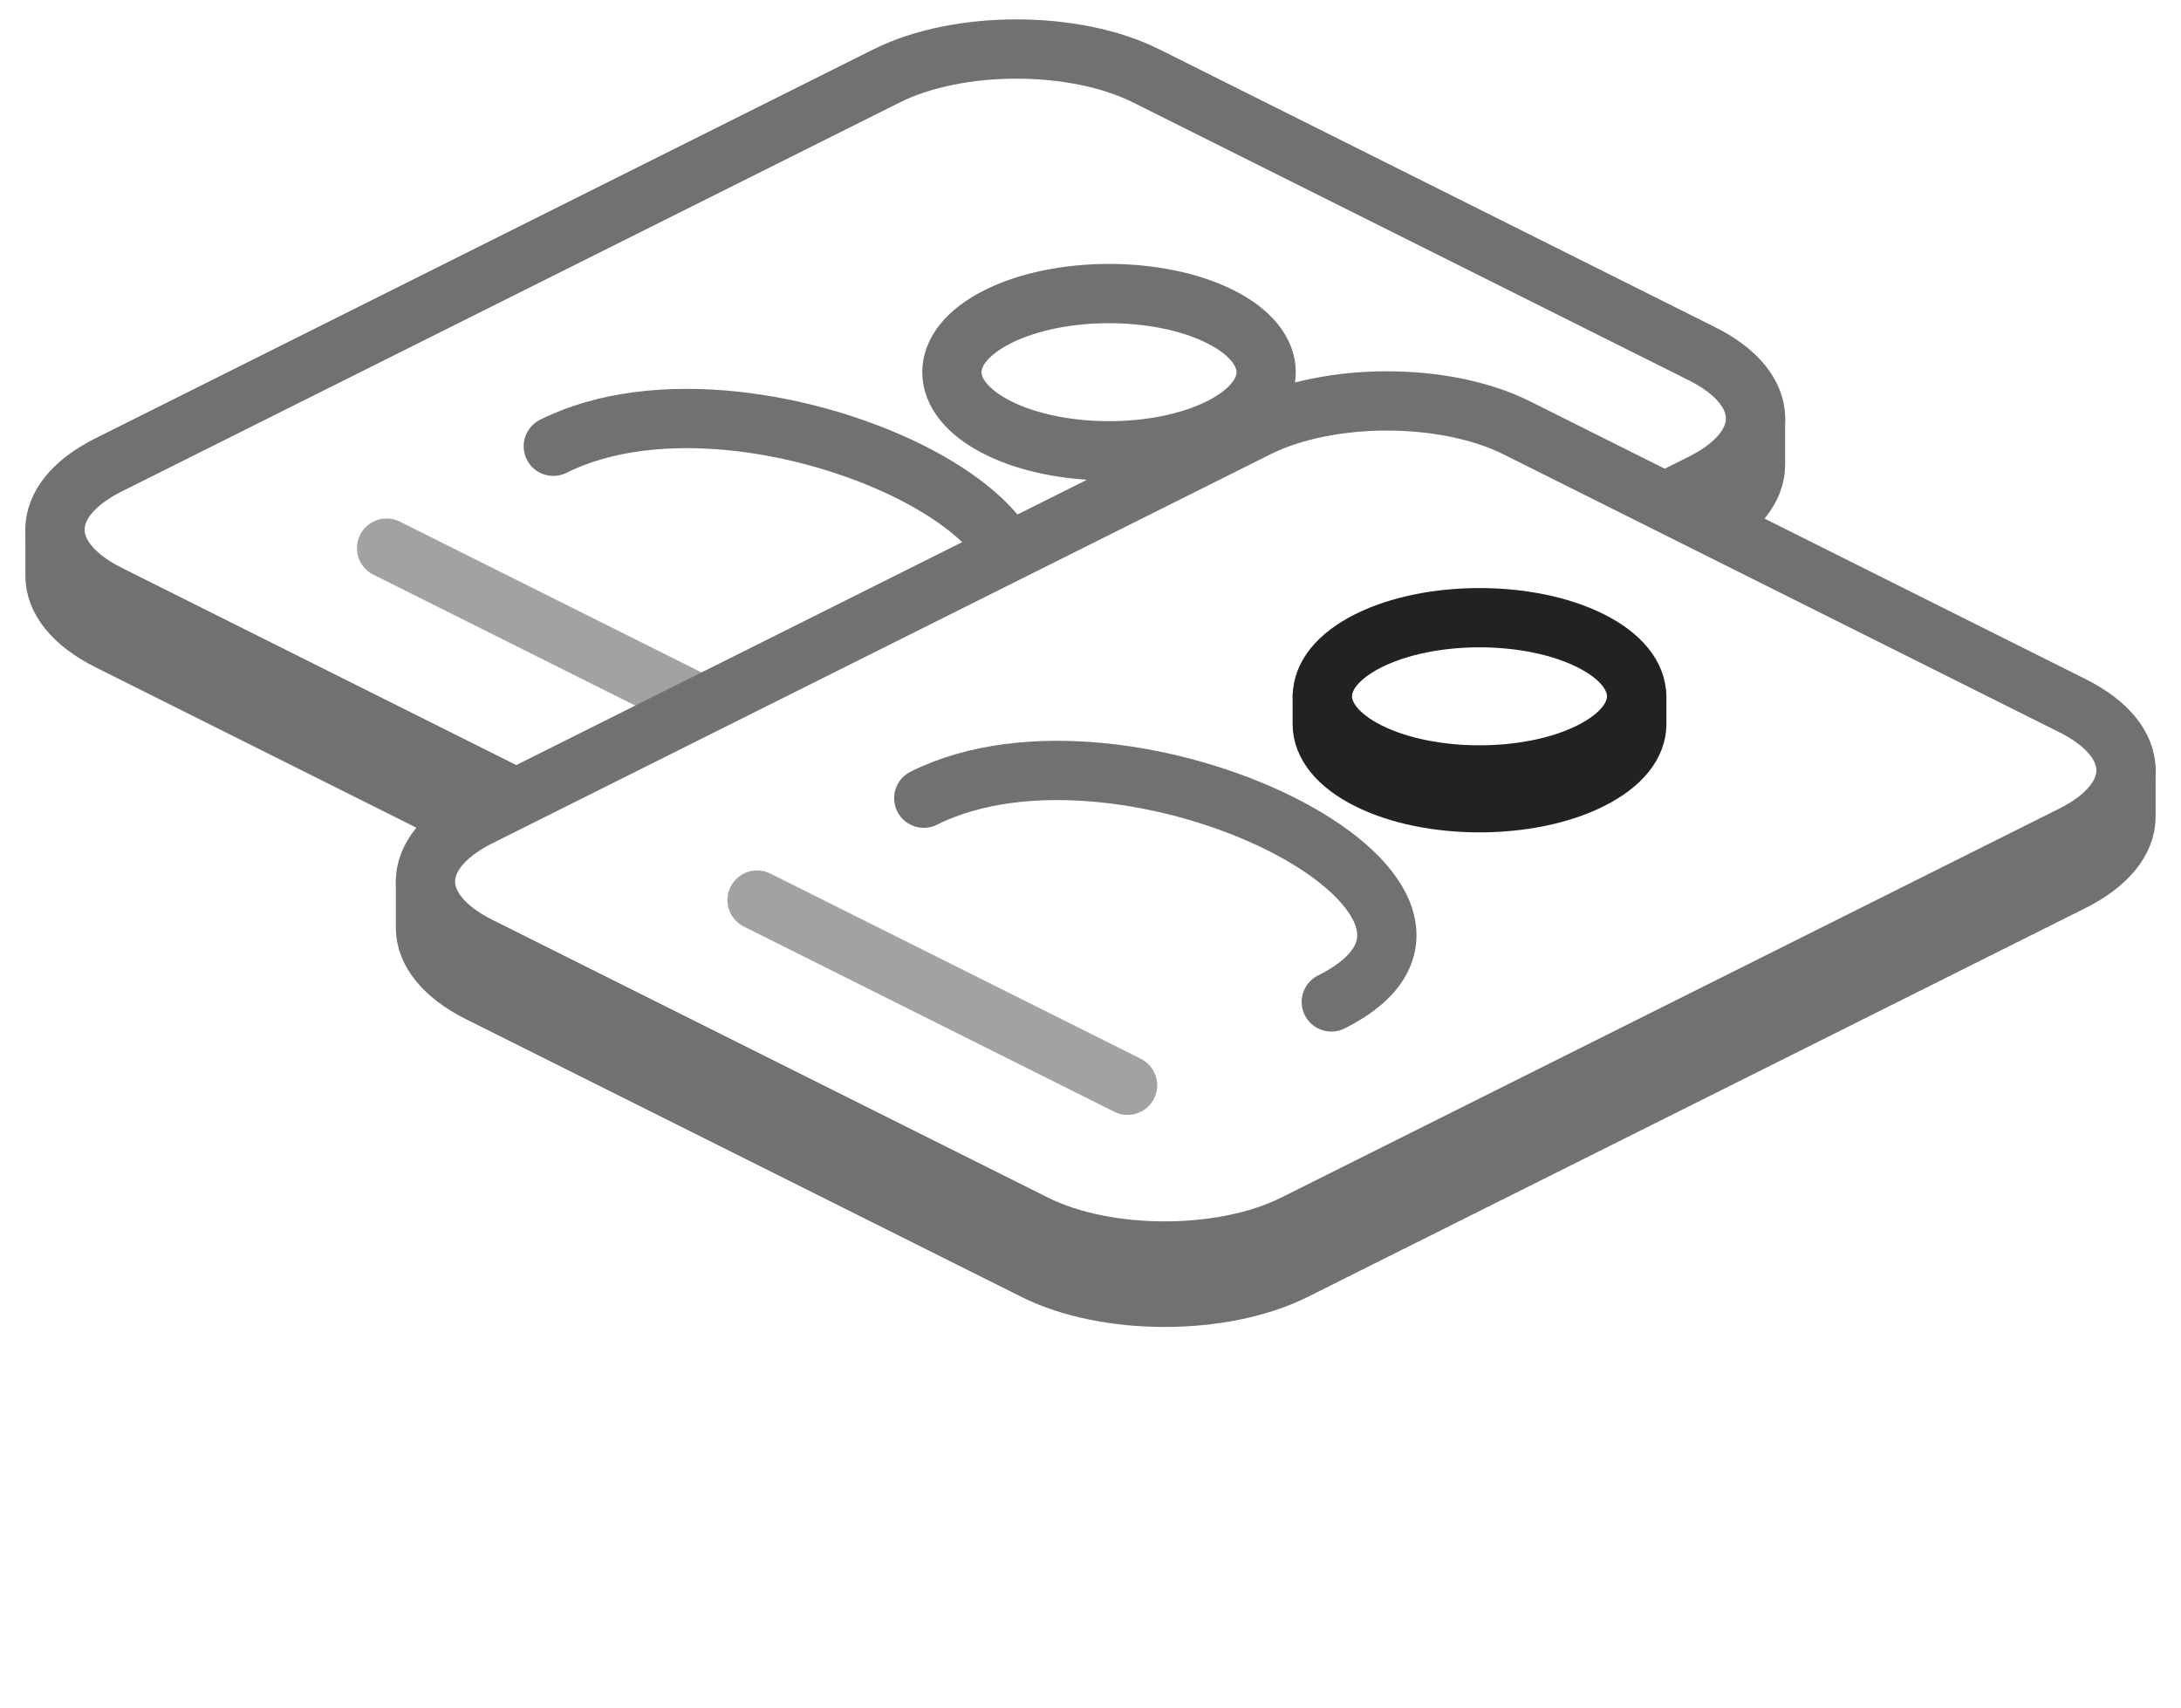
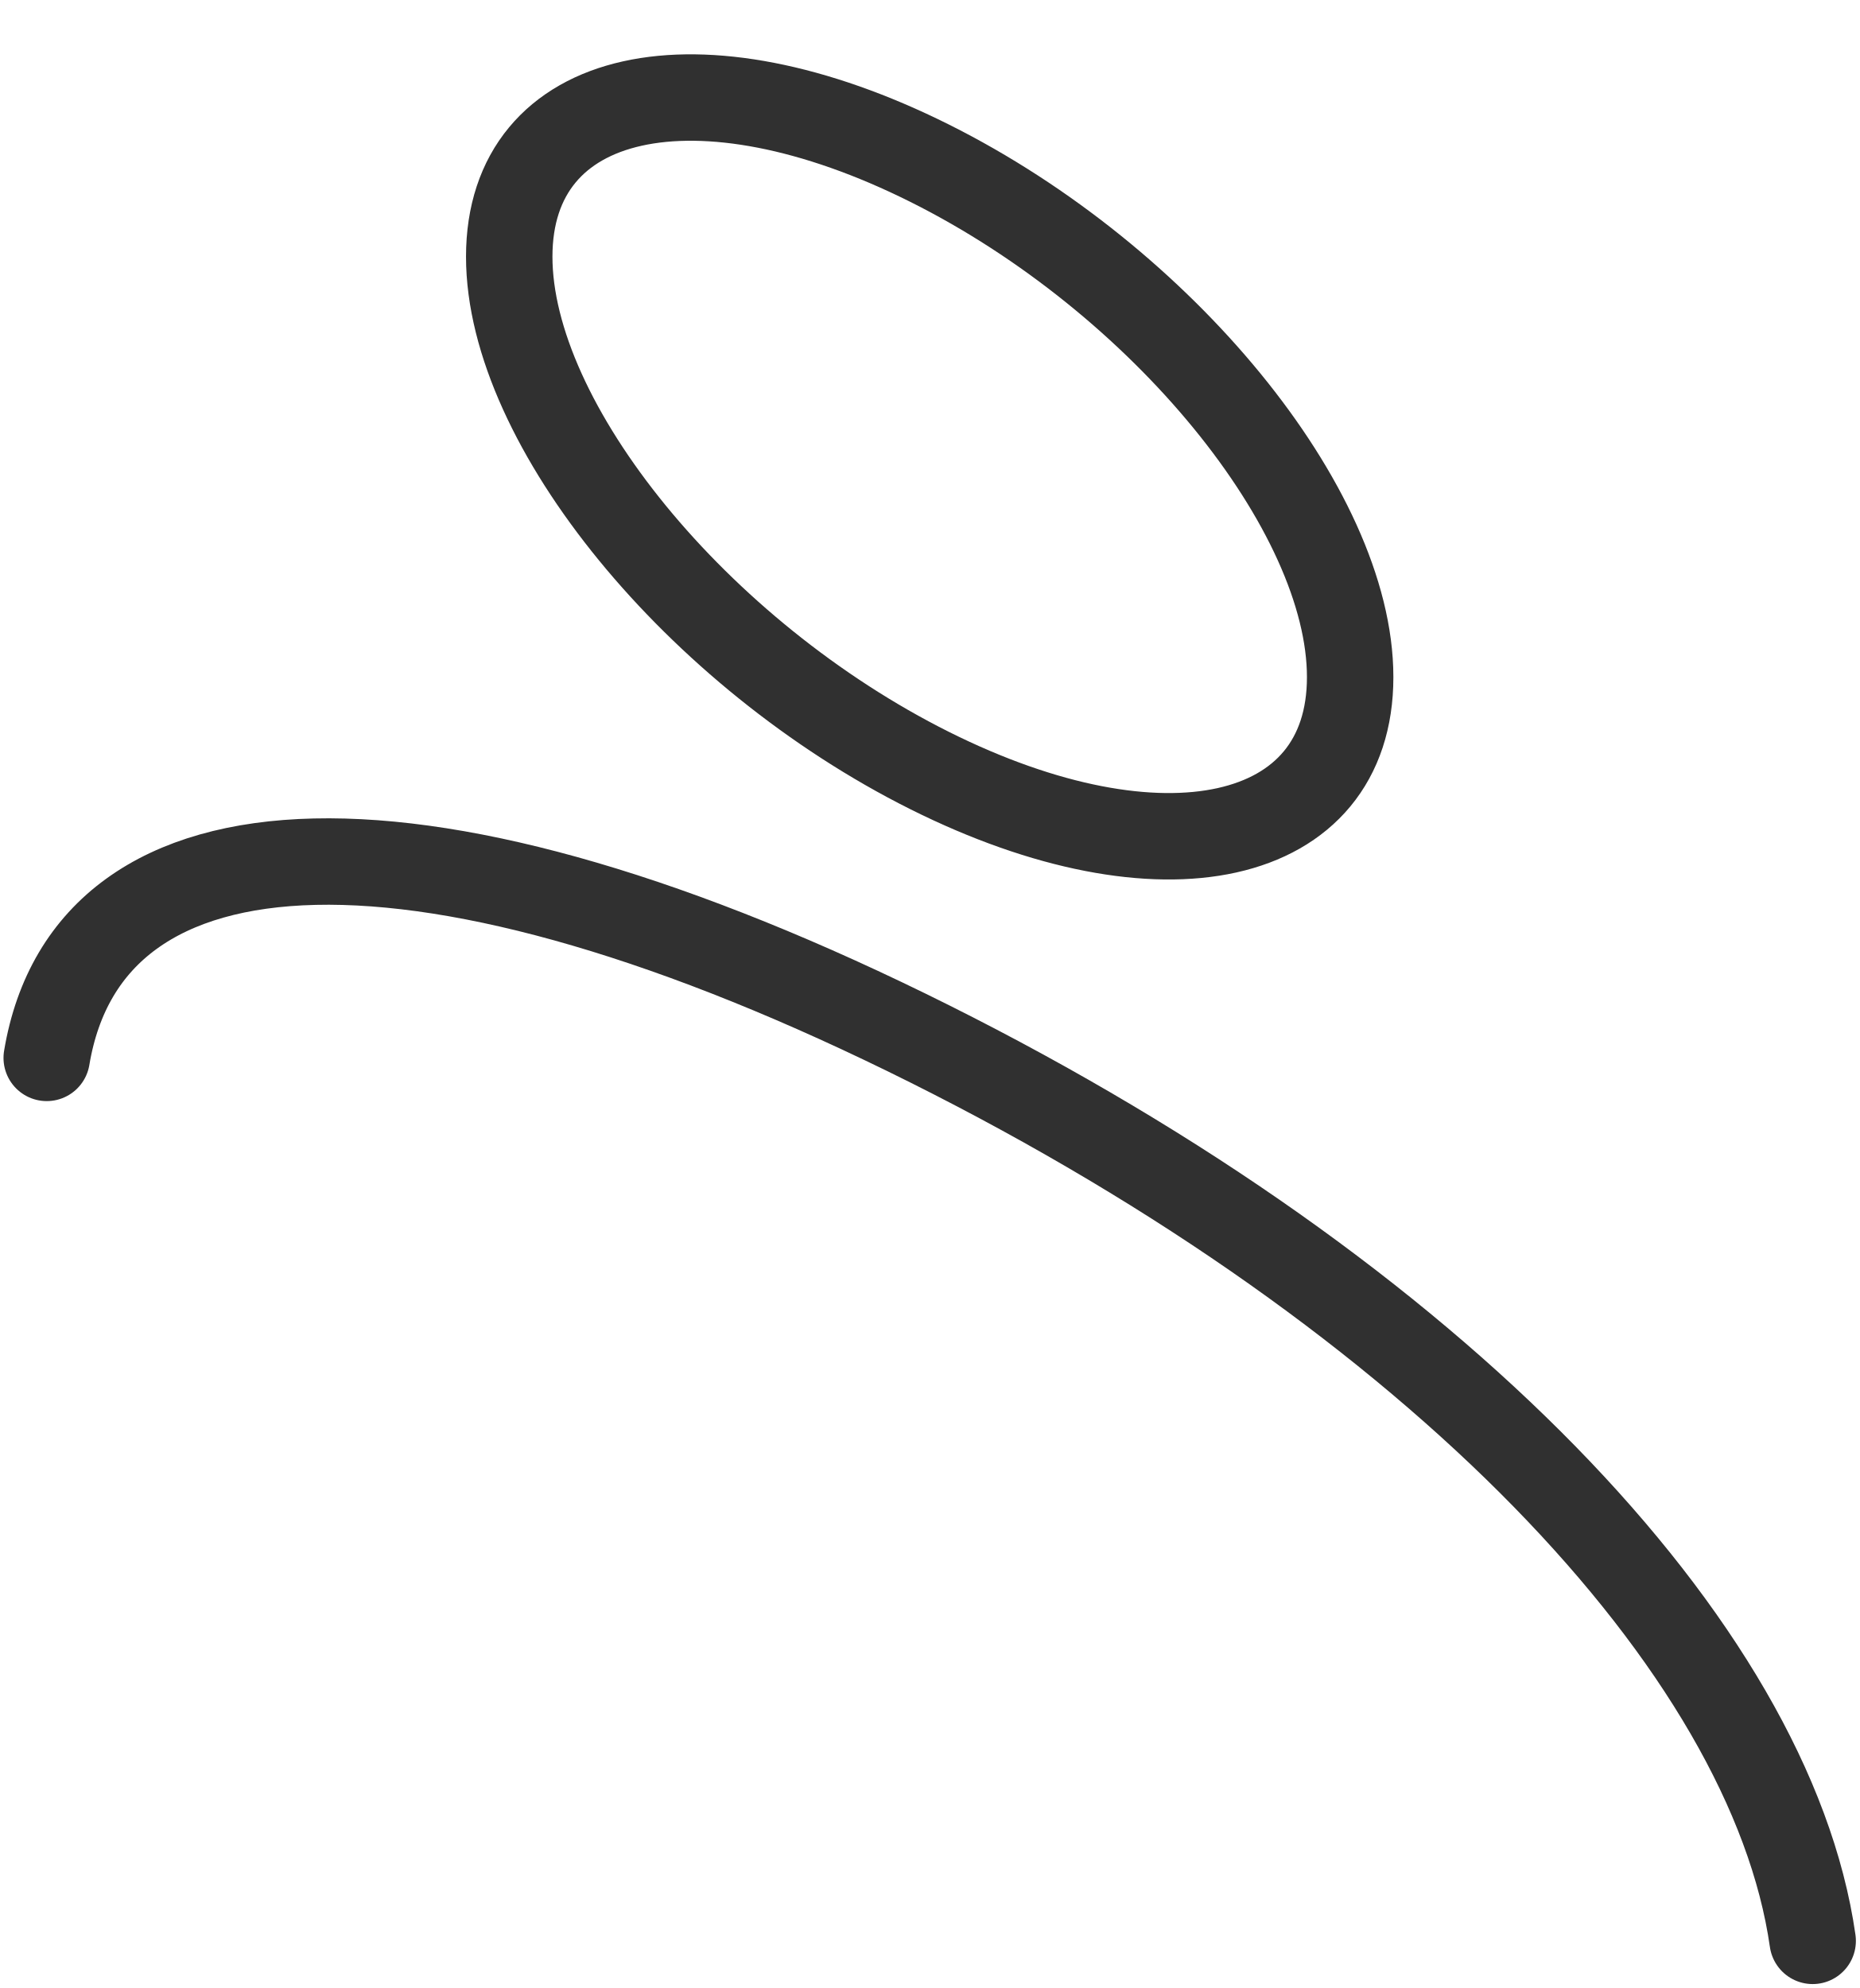
- <svg xmlns="http://www.w3.org/2000/svg" color="#0A0A0A" viewBox="61.13 54.07 117.74 91.86" width="235" height="184" fill="none" stroke-width="3.2" stroke-linecap="round" stroke-linejoin="round">
-   <rect x="61.13" y="54.07" width="117.74" height="91.86" pointer-events="all" fill="none" />
-   <mask id="_R_0_" maskUnits="userSpaceOnUse" x="-2.87" y="-9.93" width="245.74" height="219.86">
-     <g class="mn-iso-part" style="--iso-x:0;--iso-y:7.5;--iso-order:2">
-       <path d="M153 95C156.87 96.93 156.87 100.07 153 102L111 123C107.13 124.93 100.87 124.93 97 123L67 108C63.13 106.07 63.13 102.93 67 101L109 80C112.87 78.07 119.13 78.07 123 80Z" display="none" />
-     </g>
-     <g class="mn-iso-part" style="--iso-x:0;--iso-y:5;--iso-order:1">
-       <path d="M153 88.5C156.87 90.43 156.87 93.57 153 95.5L111 116.5C107.13 118.43 100.87 118.43 97 116.5L67 101.5C63.13 99.57 63.13 96.43 67 94.5L109 73.5C112.87 71.57 119.13 71.57 123 73.5Z" display="none" />
-     </g>
-     <g class="mn-iso-part" style="--iso-x:0;--iso-y:2.5;--iso-order:0">
-       <path d="M153 82C156.87 83.93 156.87 87.07 153 89L111 110C107.13 111.93 100.87 111.93 97 110L67 95C63.13 93.07 63.13 89.93 67 88L109 67C112.87 65.07 119.13 65.07 123 67Z" display="none" />
-     </g>
-     <g class="mn-iso-part" style="--iso-x:-2;--iso-y:-9;--iso-order:0">
-       <path d="M155.9 76.5L155.9 79C155.9 80.27 154.93 81.53 153 82.5L111 103.5C107.13 105.43 100.87 105.43 97 103.5L67 88.5C65.07 87.53 64.1 86.27 64.1 85L64.1 82.5C64.1 83.77 65.07 85.03 67 86L97 101C100.87 102.93 107.13 102.93 111 101L153 80C154.93 79.03 155.9 77.77 155.9 76.5Z" fill="black" stroke="rgb(58% 58% 58%)" />
-       <path d="M153 73C156.87 74.93 156.87 78.07 153 80L111 101C107.13 102.93 100.87 102.93 97 101L67 86C63.13 84.07 63.13 80.93 67 79L109 58C112.87 56.07 119.13 56.07 123 58Z" fill="black" stroke="rgb(58% 58% 58%)" />
-       <path d="M127 71C130.31 72.66 130.31 75.34 127 77L127 77C123.69 78.66 118.31 78.66 115 77L115 77C111.69 75.34 111.69 72.66 115 71L115 71C118.31 69.34 123.69 69.34 127 71ZM91 78C102 72.5 124 83.5 113 89" stroke="rgb(58% 58% 58%)" />
-       <path d="M82 83.5L102 93.5" stroke="rgb(38% 38% 38%)" />
-     </g>
-     <g class="mn-iso-part" style="--iso-x:0;--iso-y:7.5;--iso-order:2">
-       <path d="M173 114C176.87 115.93 176.87 119.07 173 121L131 142C127.13 143.93 120.87 143.93 117 142L87 127C83.13 125.07 83.13 121.93 87 120L129 99C132.87 97.07 139.13 97.07 143 99Z" display="none" />
-     </g>
-     <g class="mn-iso-part" style="--iso-x:0;--iso-y:5;--iso-order:1">
-       <path d="M173 107.5C176.87 109.43 176.87 112.57 173 114.5L131 135.5C127.13 137.43 120.87 137.43 117 135.5L87 120.5C83.13 118.57 83.13 115.43 87 113.5L129 92.5C132.87 90.57 139.13 90.57 143 92.5Z" display="none" />
-     </g>
-     <g class="mn-iso-part" style="--iso-x:0;--iso-y:2.5;--iso-order:0">
-       <path d="M173 101C176.87 102.93 176.87 106.07 173 108L131 129C127.13 130.93 120.87 130.93 117 129L87 114C83.13 112.07 83.13 108.93 87 107L129 86C132.87 84.07 139.13 84.07 143 86Z" display="none" />
-     </g>
-     <g class="mn-iso-part" style="--iso-x:2;--iso-y:-9;--iso-order:2">
-       <path d="M175.9 95.5L175.9 98C175.9 99.27 174.93 100.53 173 101.5L131 122.5C127.13 124.43 120.87 124.43 117 122.5L87 107.5C85.07 106.53 84.1 105.27 84.1 104L84.1 101.5C84.1 102.77 85.07 104.03 87 105L117 120C120.87 121.93 127.13 121.93 131 120L173 99C174.93 98.03 175.9 96.77 175.9 95.5Z" fill="black" stroke="rgb(58% 58% 58%)" />
-       <path d="M173 92C176.87 93.93 176.87 97.07 173 99L131 120C127.13 121.93 120.87 121.93 117 120L87 105C83.13 103.07 83.13 99.93 87 98L129 77C132.87 75.07 139.13 75.07 143 77Z" fill="black" stroke="rgb(58% 58% 58%)" />
-       <path d="M111 97C122 91.5 144 102.5 133 108" stroke="rgb(58% 58% 58%)" />
-       <path d="M102 102.5L122 112.5" stroke="rgb(38% 38% 38%)" />
-       <g class="mn-iso-part" style="--iso-x:0;--iso-y:-5;--iso-order:5">
-         <path d="M149.49 91.5L149.49 93C149.49 94.09 148.66 95.17 147 96L147 96C143.69 97.66 138.31 97.66 135 96L135 96C133.34 95.17 132.51 94.09 132.51 93L132.51 91.5C132.51 92.59 133.34 93.67 135 94.5L135 94.5C138.31 96.16 143.69 96.16 147 94.5L147 94.5C148.66 93.67 149.49 92.59 149.49 91.5Z" fill="black" stroke="rgb(90% 90% 90%)" />
-         <path d="M147 88.5C150.31 90.16 150.31 92.84 147 94.5L147 94.5C143.69 96.16 138.31 96.16 135 94.5L135 94.5C131.69 92.84 131.69 90.16 135 88.5L135 88.5C138.31 86.84 143.69 86.84 147 88.5Z" fill="black" stroke="rgb(90% 90% 90%)" />
-       </g>
-     </g>
-   </mask>
-   <rect x="-2.87" y="-9.93" width="245.74" height="219.86" fill="currentColor" mask="url(#_R_0_)" pointer-events="none" />
+ <svg xmlns="http://www.w3.org/2000/svg" color="#0A0A0A" viewBox="80.2 33.23 79.6 85.07" width="159" height="170" fill="none" stroke-width="3.7" stroke-linecap="round" stroke-linejoin="round">
+   <g class="mn-iso-part">
+     <path stroke="currentColor" stroke-opacity="0.84" d="M138 62.2C138 69.38 129.94 71.17 120 66.2C110.06 61.23 102 51.38 102 44.2C102 37.02 110.06 35.23 120 40.2C129.94 45.17 138 55.02 138 62.2ZM82.2 78.5C84 67.7 98.4 67.1 120 77.9C141.6 88.7 156 103.7 157.8 116.3" />
+   </g>
</svg>
